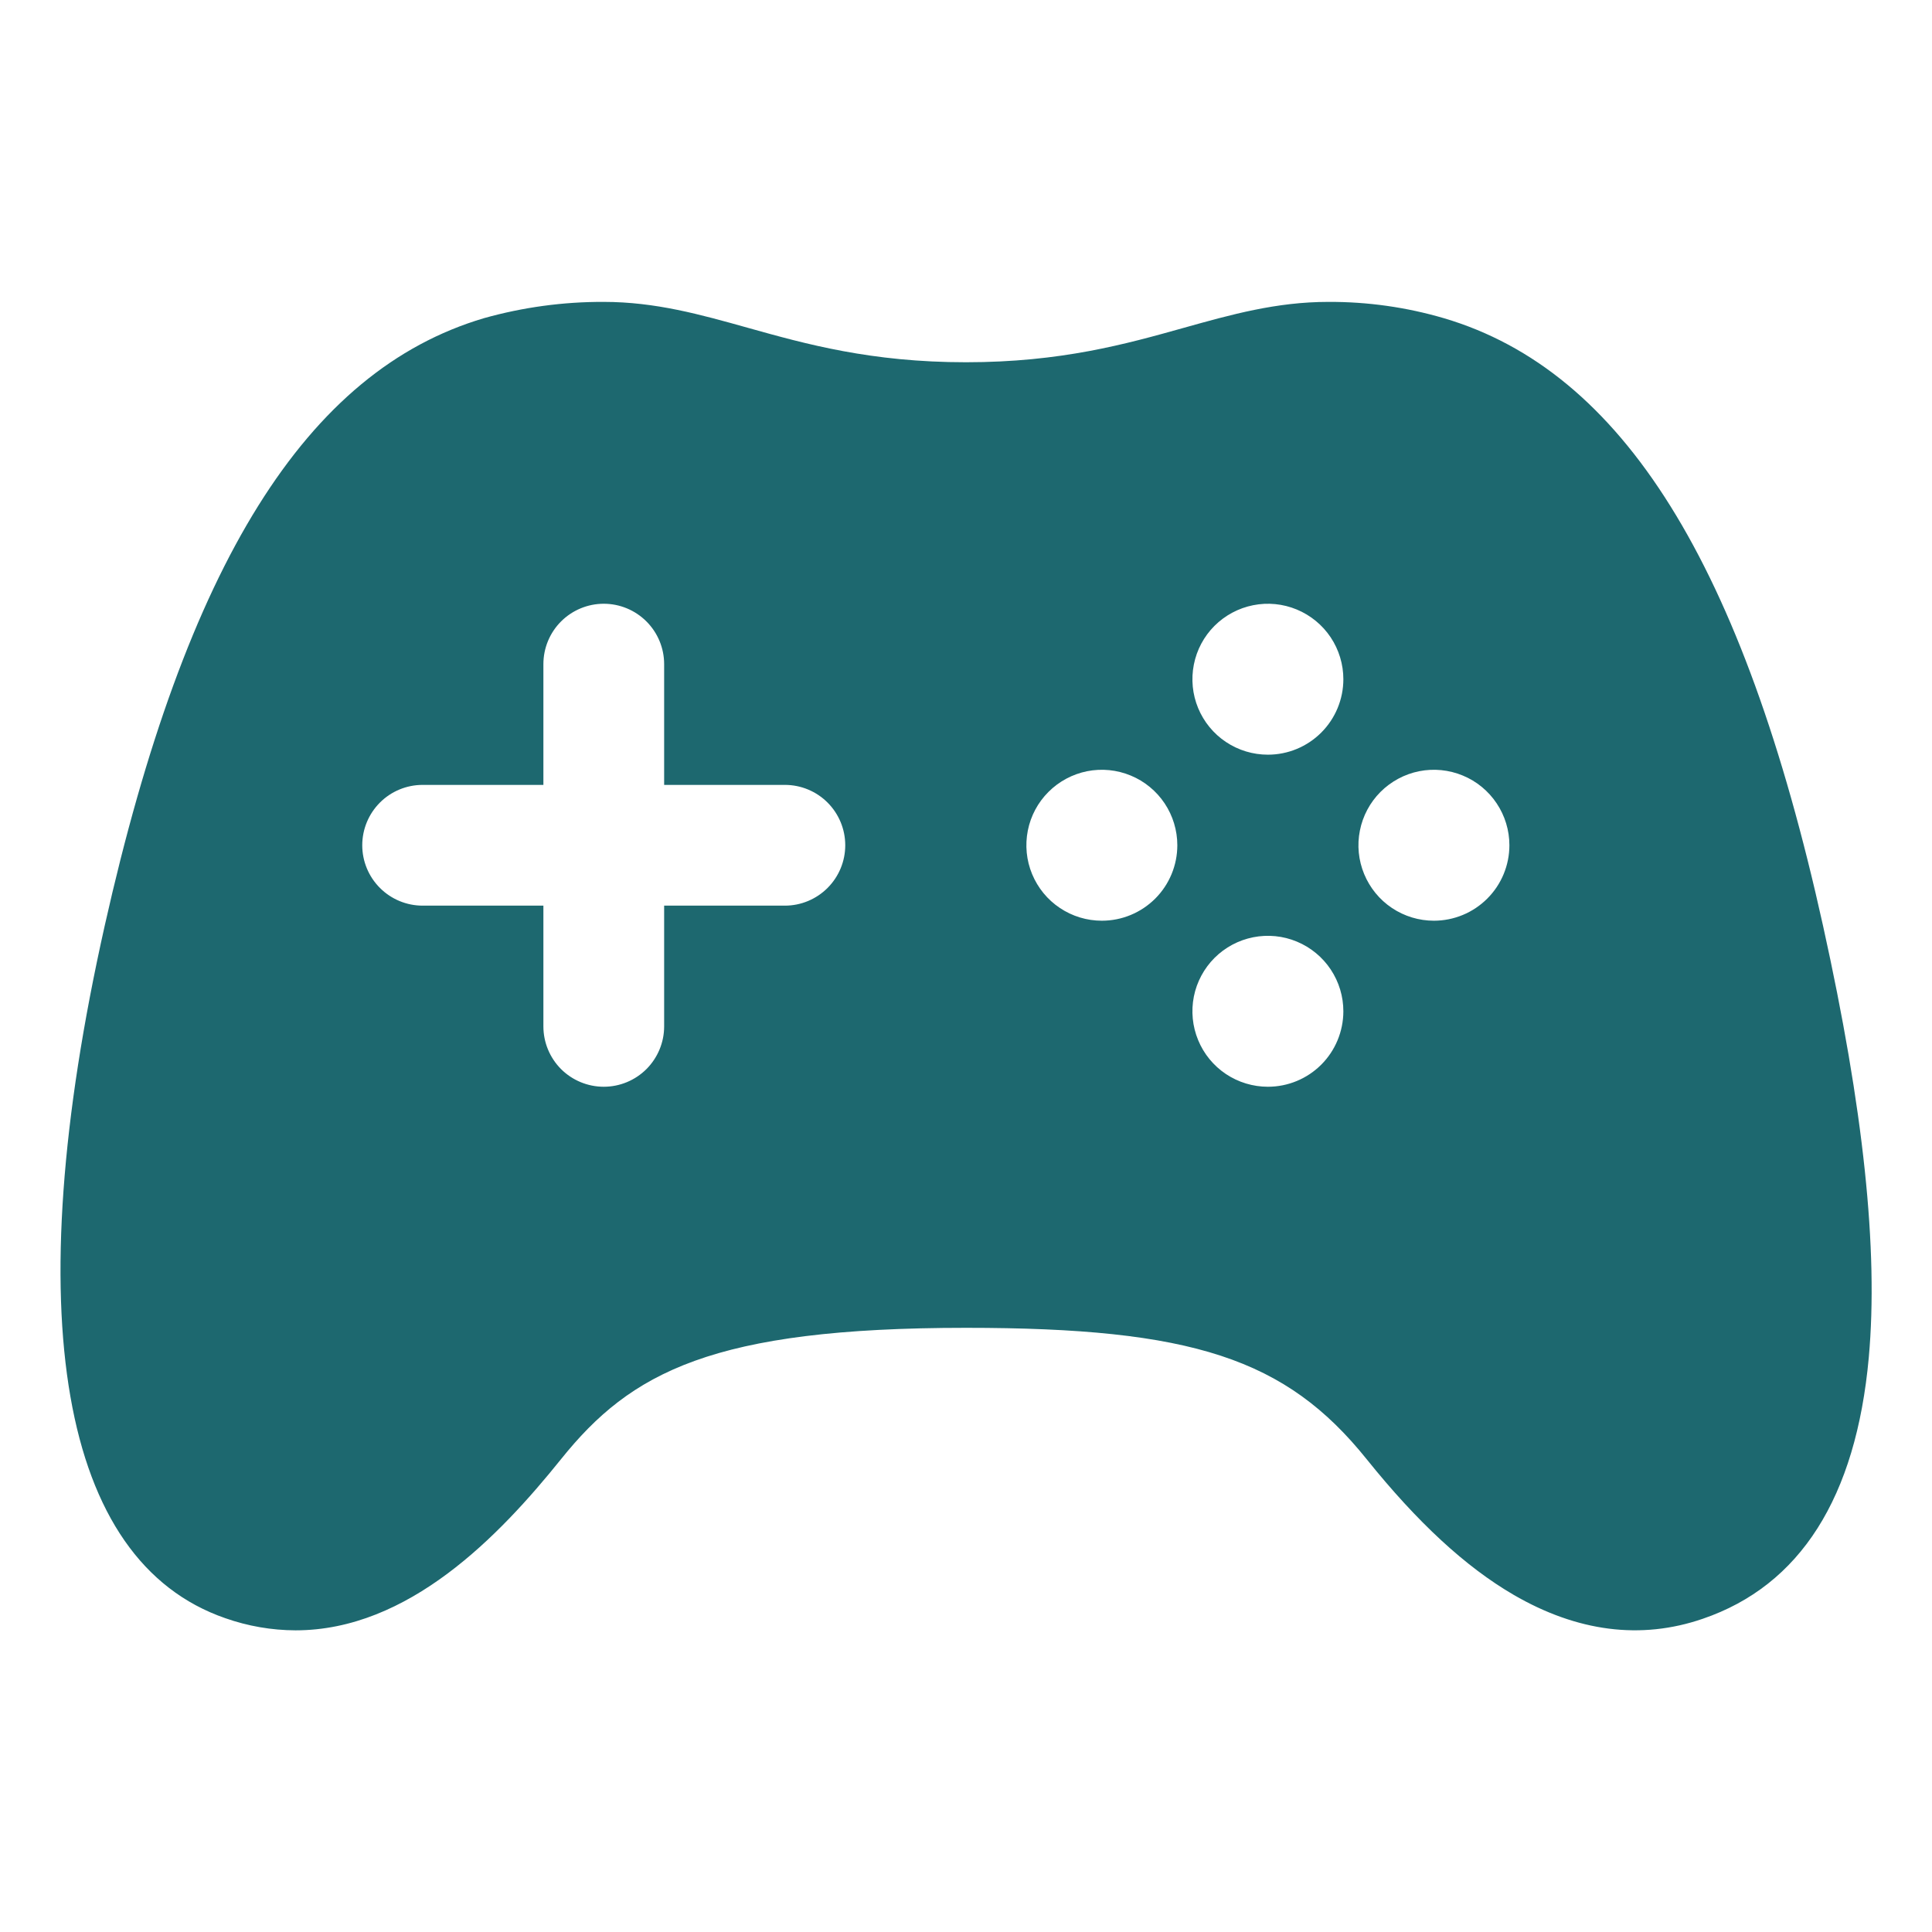
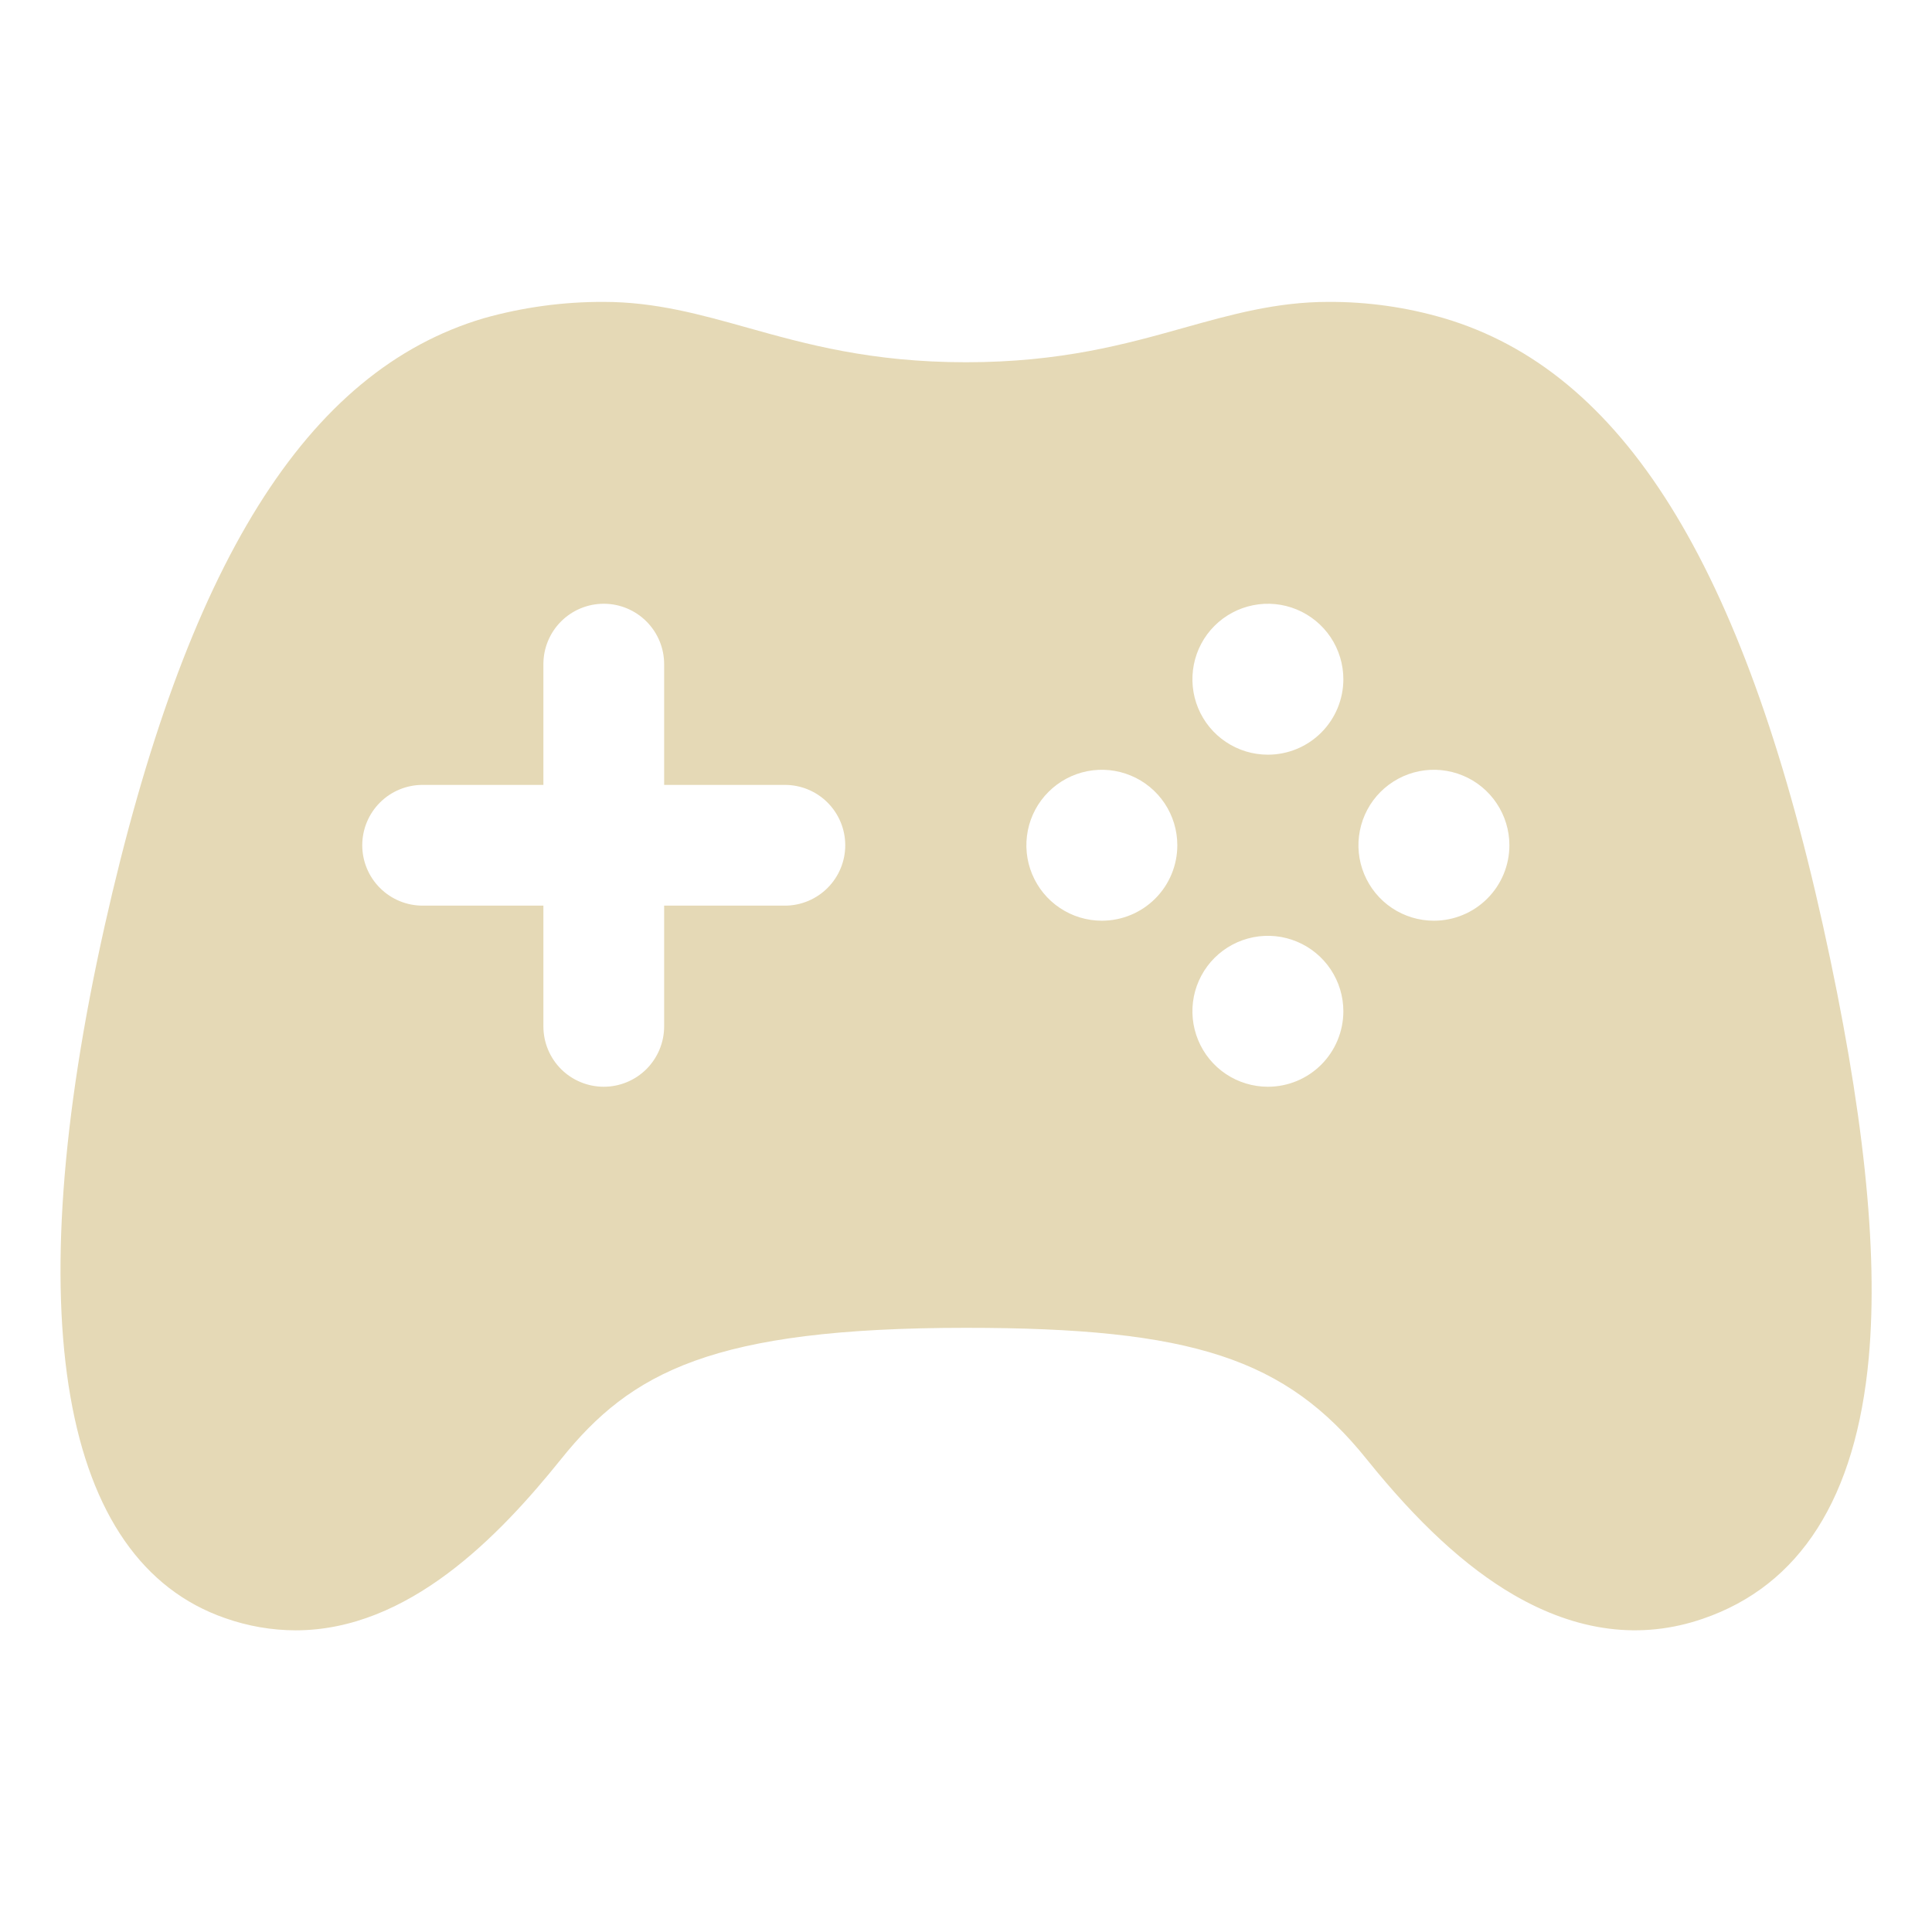
<svg xmlns="http://www.w3.org/2000/svg" width="50" height="50" viewBox="0 0 50 50" fill="none">
-   <path d="M47.181 23.963C45.109 14.599 41.992 9.601 37.368 8.235C36.396 7.95 35.388 7.808 34.375 7.813C33.036 7.813 31.87 8.139 30.637 8.484C29.15 8.901 27.462 9.375 25 9.375C22.538 9.375 20.849 8.902 19.359 8.485C18.125 8.139 16.96 7.813 15.625 7.813C14.578 7.809 13.535 7.951 12.526 8.234C7.927 9.594 4.812 14.59 2.71 23.957C0.45 34.037 1.563 40.401 5.829 41.878C6.414 42.084 7.029 42.191 7.649 42.193C10.572 42.193 12.916 39.758 14.518 37.765C16.327 35.509 18.445 34.364 25 34.364C30.855 34.364 33.277 35.158 35.37 37.765C36.686 39.403 37.929 40.55 39.169 41.272C40.818 42.231 42.467 42.444 44.067 41.894C46.589 41.033 48.034 38.759 48.364 35.132C48.615 32.351 48.229 28.697 47.181 23.963ZM20.313 23.438H17.188V26.563C17.188 26.977 17.023 27.374 16.73 27.668C16.437 27.96 16.04 28.125 15.625 28.125C15.211 28.125 14.813 27.96 14.52 27.668C14.227 27.374 14.063 26.977 14.063 26.563V23.438H10.938C10.523 23.438 10.126 23.273 9.833 22.98C9.54 22.687 9.375 22.29 9.375 21.875C9.375 21.461 9.54 21.063 9.833 20.77C10.126 20.477 10.523 20.313 10.938 20.313H14.063V17.188C14.063 16.773 14.227 16.376 14.52 16.083C14.813 15.79 15.211 15.625 15.625 15.625C16.04 15.625 16.437 15.79 16.73 16.083C17.023 16.376 17.188 16.773 17.188 17.188V20.313H20.313C20.727 20.313 21.124 20.477 21.417 20.77C21.71 21.063 21.875 21.461 21.875 21.875C21.875 22.29 21.71 22.687 21.417 22.98C21.124 23.273 20.727 23.438 20.313 23.438ZM28.516 23.828C28.129 23.828 27.752 23.714 27.431 23.499C27.109 23.285 26.859 22.979 26.711 22.622C26.563 22.266 26.525 21.873 26.6 21.494C26.675 21.115 26.861 20.767 27.135 20.494C27.408 20.221 27.756 20.035 28.135 19.959C28.514 19.884 28.906 19.923 29.263 20.071C29.62 20.218 29.925 20.469 30.14 20.79C30.354 21.111 30.469 21.489 30.469 21.875C30.469 22.393 30.263 22.89 29.897 23.256C29.53 23.622 29.034 23.828 28.516 23.828V23.828ZM32.813 28.125C32.426 28.125 32.048 28.01 31.727 27.796C31.406 27.581 31.155 27.276 31.008 26.918C30.86 26.561 30.822 26.168 30.897 25.789C30.973 25.41 31.16 25.062 31.433 24.789C31.707 24.516 32.055 24.331 32.434 24.256C32.814 24.181 33.207 24.22 33.563 24.369C33.92 24.517 34.225 24.769 34.439 25.09C34.653 25.412 34.767 25.79 34.766 26.177C34.764 26.694 34.558 27.19 34.192 27.555C33.826 27.92 33.33 28.125 32.813 28.125V28.125ZM32.813 19.531C32.426 19.531 32.049 19.417 31.727 19.202C31.406 18.988 31.156 18.683 31.008 18.326C30.86 17.969 30.822 17.576 30.897 17.197C30.972 16.818 31.158 16.47 31.431 16.197C31.705 15.924 32.053 15.738 32.431 15.663C32.81 15.587 33.203 15.626 33.56 15.774C33.917 15.922 34.222 16.172 34.437 16.493C34.651 16.814 34.766 17.192 34.766 17.578C34.766 18.096 34.56 18.593 34.194 18.959C33.827 19.326 33.331 19.531 32.813 19.531ZM37.109 23.828C36.723 23.828 36.346 23.714 36.024 23.499C35.703 23.285 35.453 22.979 35.305 22.622C35.157 22.266 35.118 21.873 35.194 21.494C35.269 21.115 35.455 20.767 35.728 20.494C36.002 20.221 36.349 20.035 36.728 19.959C37.107 19.884 37.5 19.923 37.857 20.071C38.214 20.218 38.519 20.469 38.733 20.79C38.948 21.111 39.063 21.489 39.063 21.875C39.063 22.393 38.857 22.89 38.49 23.256C38.124 23.622 37.627 23.828 37.109 23.828V23.828Z" fill="#1D686F" />
+   <path d="M47.181 23.963C45.109 14.599 41.992 9.601 37.368 8.235C36.396 7.95 35.388 7.808 34.375 7.813C33.036 7.813 31.87 8.139 30.637 8.484C29.15 8.901 27.462 9.375 25 9.375C22.538 9.375 20.849 8.902 19.359 8.485C18.125 8.139 16.96 7.813 15.625 7.813C14.578 7.809 13.535 7.951 12.526 8.234C7.927 9.594 4.812 14.59 2.71 23.957C0.45 34.037 1.563 40.401 5.829 41.878C6.414 42.084 7.029 42.191 7.649 42.193C10.572 42.193 12.916 39.758 14.518 37.765C16.327 35.509 18.445 34.364 25 34.364C30.855 34.364 33.277 35.158 35.37 37.765C36.686 39.403 37.929 40.55 39.169 41.272C40.818 42.231 42.467 42.444 44.067 41.894C46.589 41.033 48.034 38.759 48.364 35.132C48.615 32.351 48.229 28.697 47.181 23.963ZM20.313 23.438H17.188V26.563C17.188 26.977 17.023 27.374 16.73 27.668C16.437 27.96 16.04 28.125 15.625 28.125C15.211 28.125 14.813 27.96 14.52 27.668C14.227 27.374 14.063 26.977 14.063 26.563V23.438H10.938C10.523 23.438 10.126 23.273 9.833 22.98C9.54 22.687 9.375 22.29 9.375 21.875C9.375 21.461 9.54 21.063 9.833 20.77C10.126 20.477 10.523 20.313 10.938 20.313H14.063V17.188C14.063 16.773 14.227 16.376 14.52 16.083C14.813 15.79 15.211 15.625 15.625 15.625C16.04 15.625 16.437 15.79 16.73 16.083C17.023 16.376 17.188 16.773 17.188 17.188V20.313H20.313C20.727 20.313 21.124 20.477 21.417 20.77C21.71 21.063 21.875 21.461 21.875 21.875C21.875 22.29 21.71 22.687 21.417 22.98C21.124 23.273 20.727 23.438 20.313 23.438ZM28.516 23.828C28.129 23.828 27.752 23.714 27.431 23.499C27.109 23.285 26.859 22.979 26.711 22.622C26.563 22.266 26.525 21.873 26.6 21.494C26.675 21.115 26.861 20.767 27.135 20.494C27.408 20.221 27.756 20.035 28.135 19.959C28.514 19.884 28.906 19.923 29.263 20.071C29.62 20.218 29.925 20.469 30.14 20.79C30.354 21.111 30.469 21.489 30.469 21.875C30.469 22.393 30.263 22.89 29.897 23.256C29.53 23.622 29.034 23.828 28.516 23.828ZM32.813 28.125C32.426 28.125 32.048 28.01 31.727 27.796C31.406 27.581 31.155 27.276 31.008 26.918C30.86 26.561 30.822 26.168 30.897 25.789C30.973 25.41 31.16 25.062 31.433 24.789C31.707 24.516 32.055 24.331 32.434 24.256C32.814 24.181 33.207 24.22 33.563 24.369C33.92 24.517 34.225 24.769 34.439 25.09C34.653 25.412 34.767 25.79 34.766 26.177C34.764 26.694 34.558 27.19 34.192 27.555C33.826 27.92 33.33 28.125 32.813 28.125ZM32.813 19.531C32.426 19.531 32.049 19.417 31.727 19.202C31.406 18.988 31.156 18.683 31.008 18.326C30.86 17.969 30.822 17.576 30.897 17.197C30.972 16.818 31.158 16.47 31.431 16.197C31.705 15.924 32.053 15.738 32.431 15.663C32.81 15.587 33.203 15.626 33.56 15.774C33.917 15.922 34.222 16.172 34.437 16.493C34.651 16.814 34.766 17.192 34.766 17.578C34.766 18.096 34.56 18.593 34.194 18.959C33.827 19.326 33.331 19.531 32.813 19.531ZM37.109 23.828C36.723 23.828 36.346 23.714 36.024 23.499C35.703 23.285 35.453 22.979 35.305 22.622C35.157 22.266 35.118 21.873 35.194 21.494C35.269 21.115 35.455 20.767 35.728 20.494C36.002 20.221 36.349 20.035 36.728 19.959C37.107 19.884 37.5 19.923 37.857 20.071C38.214 20.218 38.519 20.469 38.733 20.79C38.948 21.111 39.063 21.489 39.063 21.875C39.063 22.393 38.857 22.89 38.49 23.256C38.124 23.622 37.627 23.828 37.109 23.828Z" fill="#E5D9B6" />
</svg>
